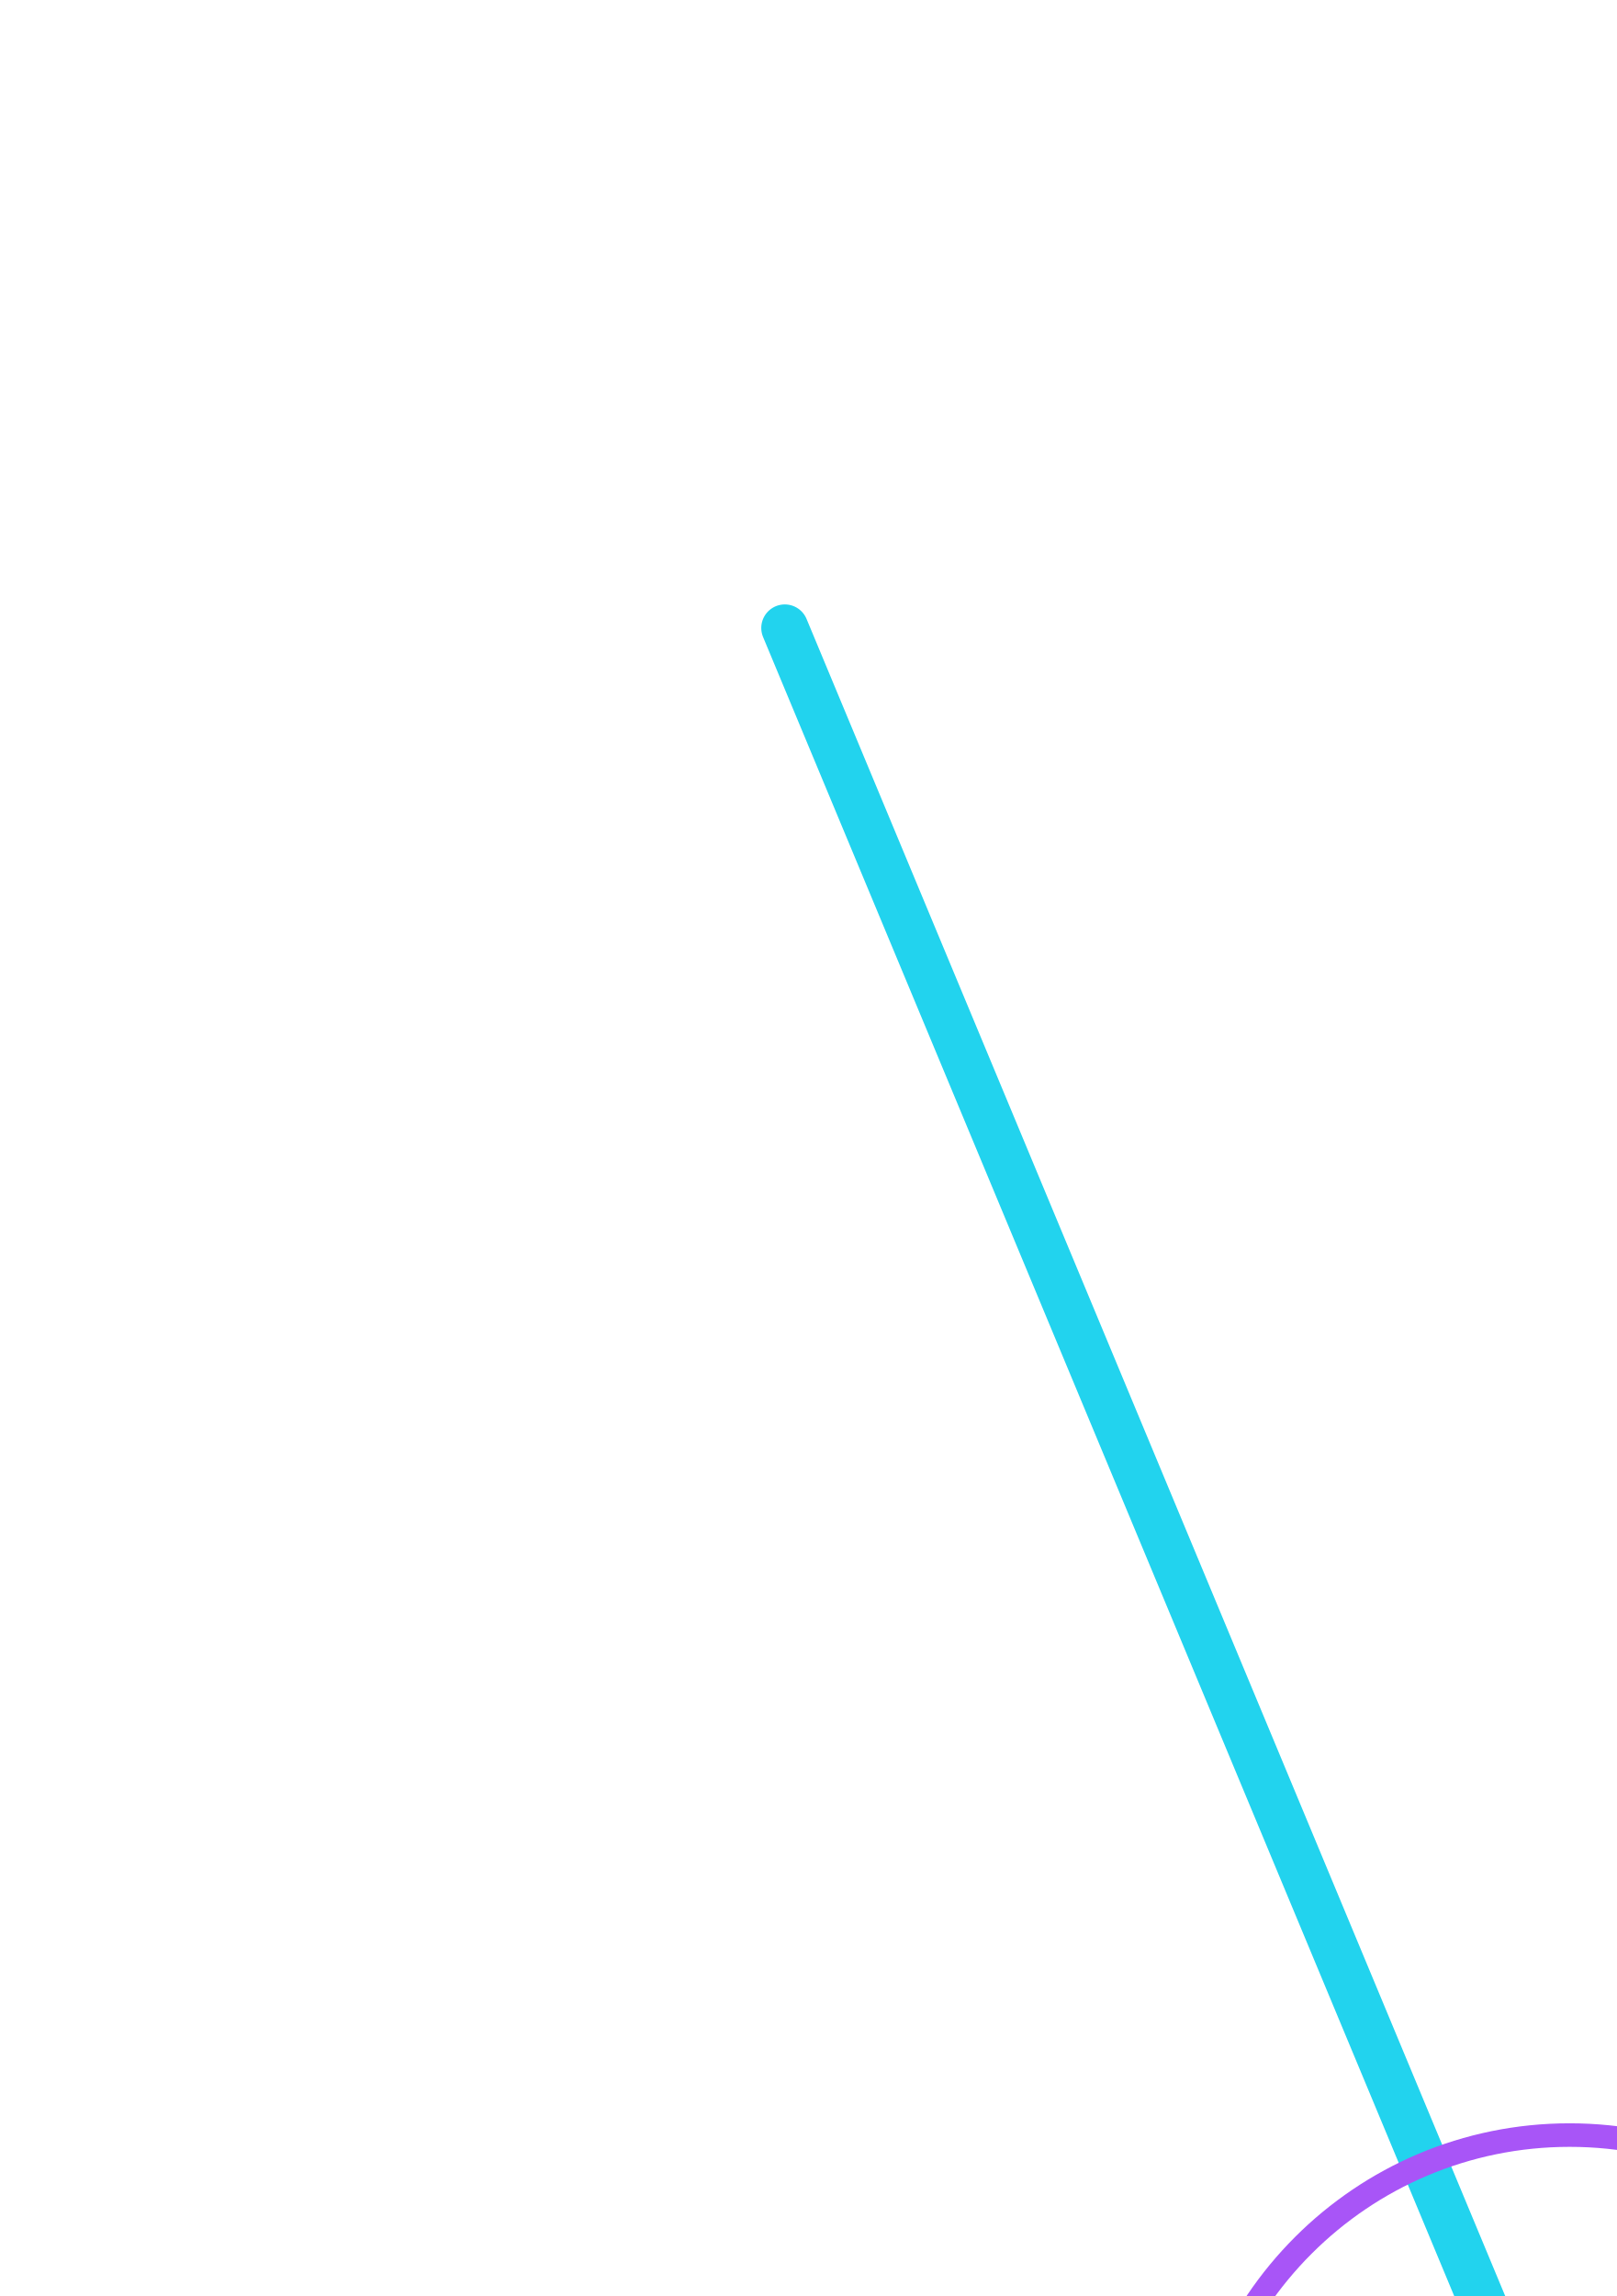
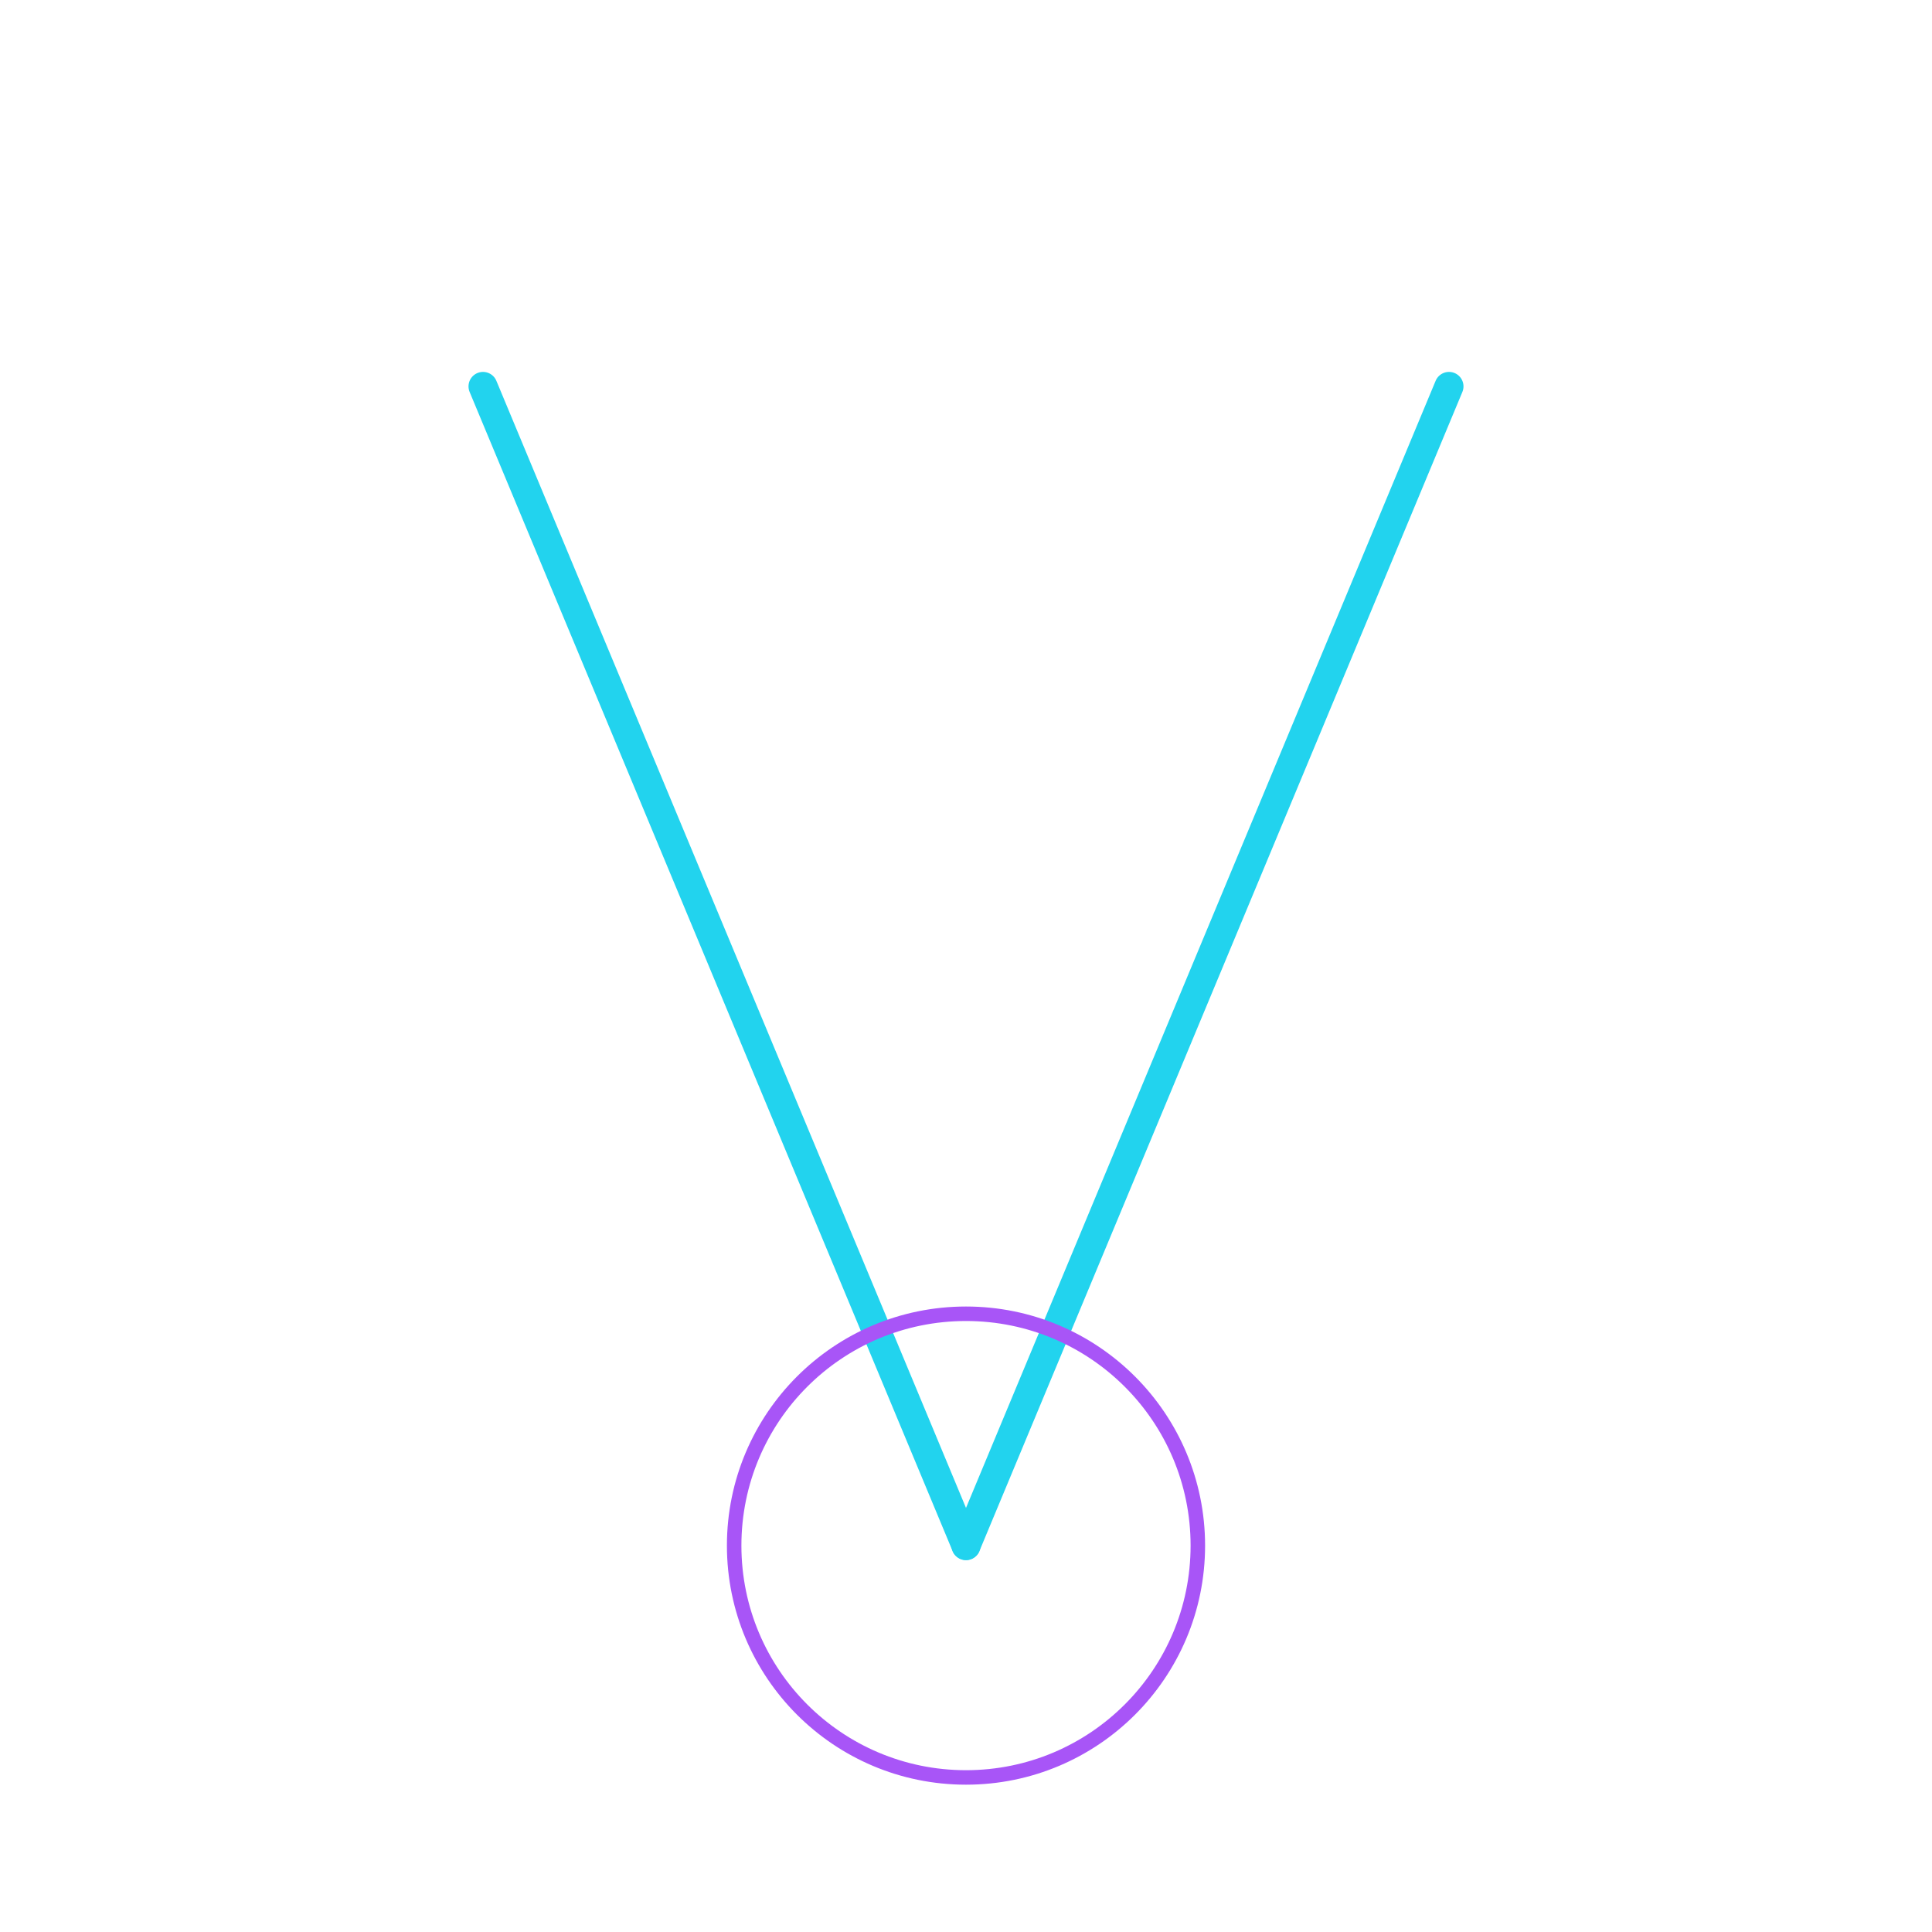
- <svg xmlns="http://www.w3.org/2000/svg" aria-label="ViSualzzz Logo" class="w-full h-full animate-glow-pulse" fill="none" role="img" viewbox="0 0 100 100">
+ <svg xmlns="http://www.w3.org/2000/svg" aria-label="ViSualzzz Logo" class="w-full h-full animate-glow-pulse" fill="none" role="img" viewBox="0 0 100 100" width="100" height="100">
  <line class="glow-cyan" stroke="#22D3EE" stroke-linecap="round" stroke-width="1.5" x1="25" x2="50" y1="20" y2="80" />
  <line class="glow-cyan" stroke="#22D3EE" stroke-linecap="round" stroke-width="1.5" x1="75" x2="50" y1="20" y2="80" />
  <circle class="glow-violet" cx="50" cy="80" data-purpose="event-loop-symbol" r="12" stroke="#A855F7" stroke-width="0.75" />
</svg>
